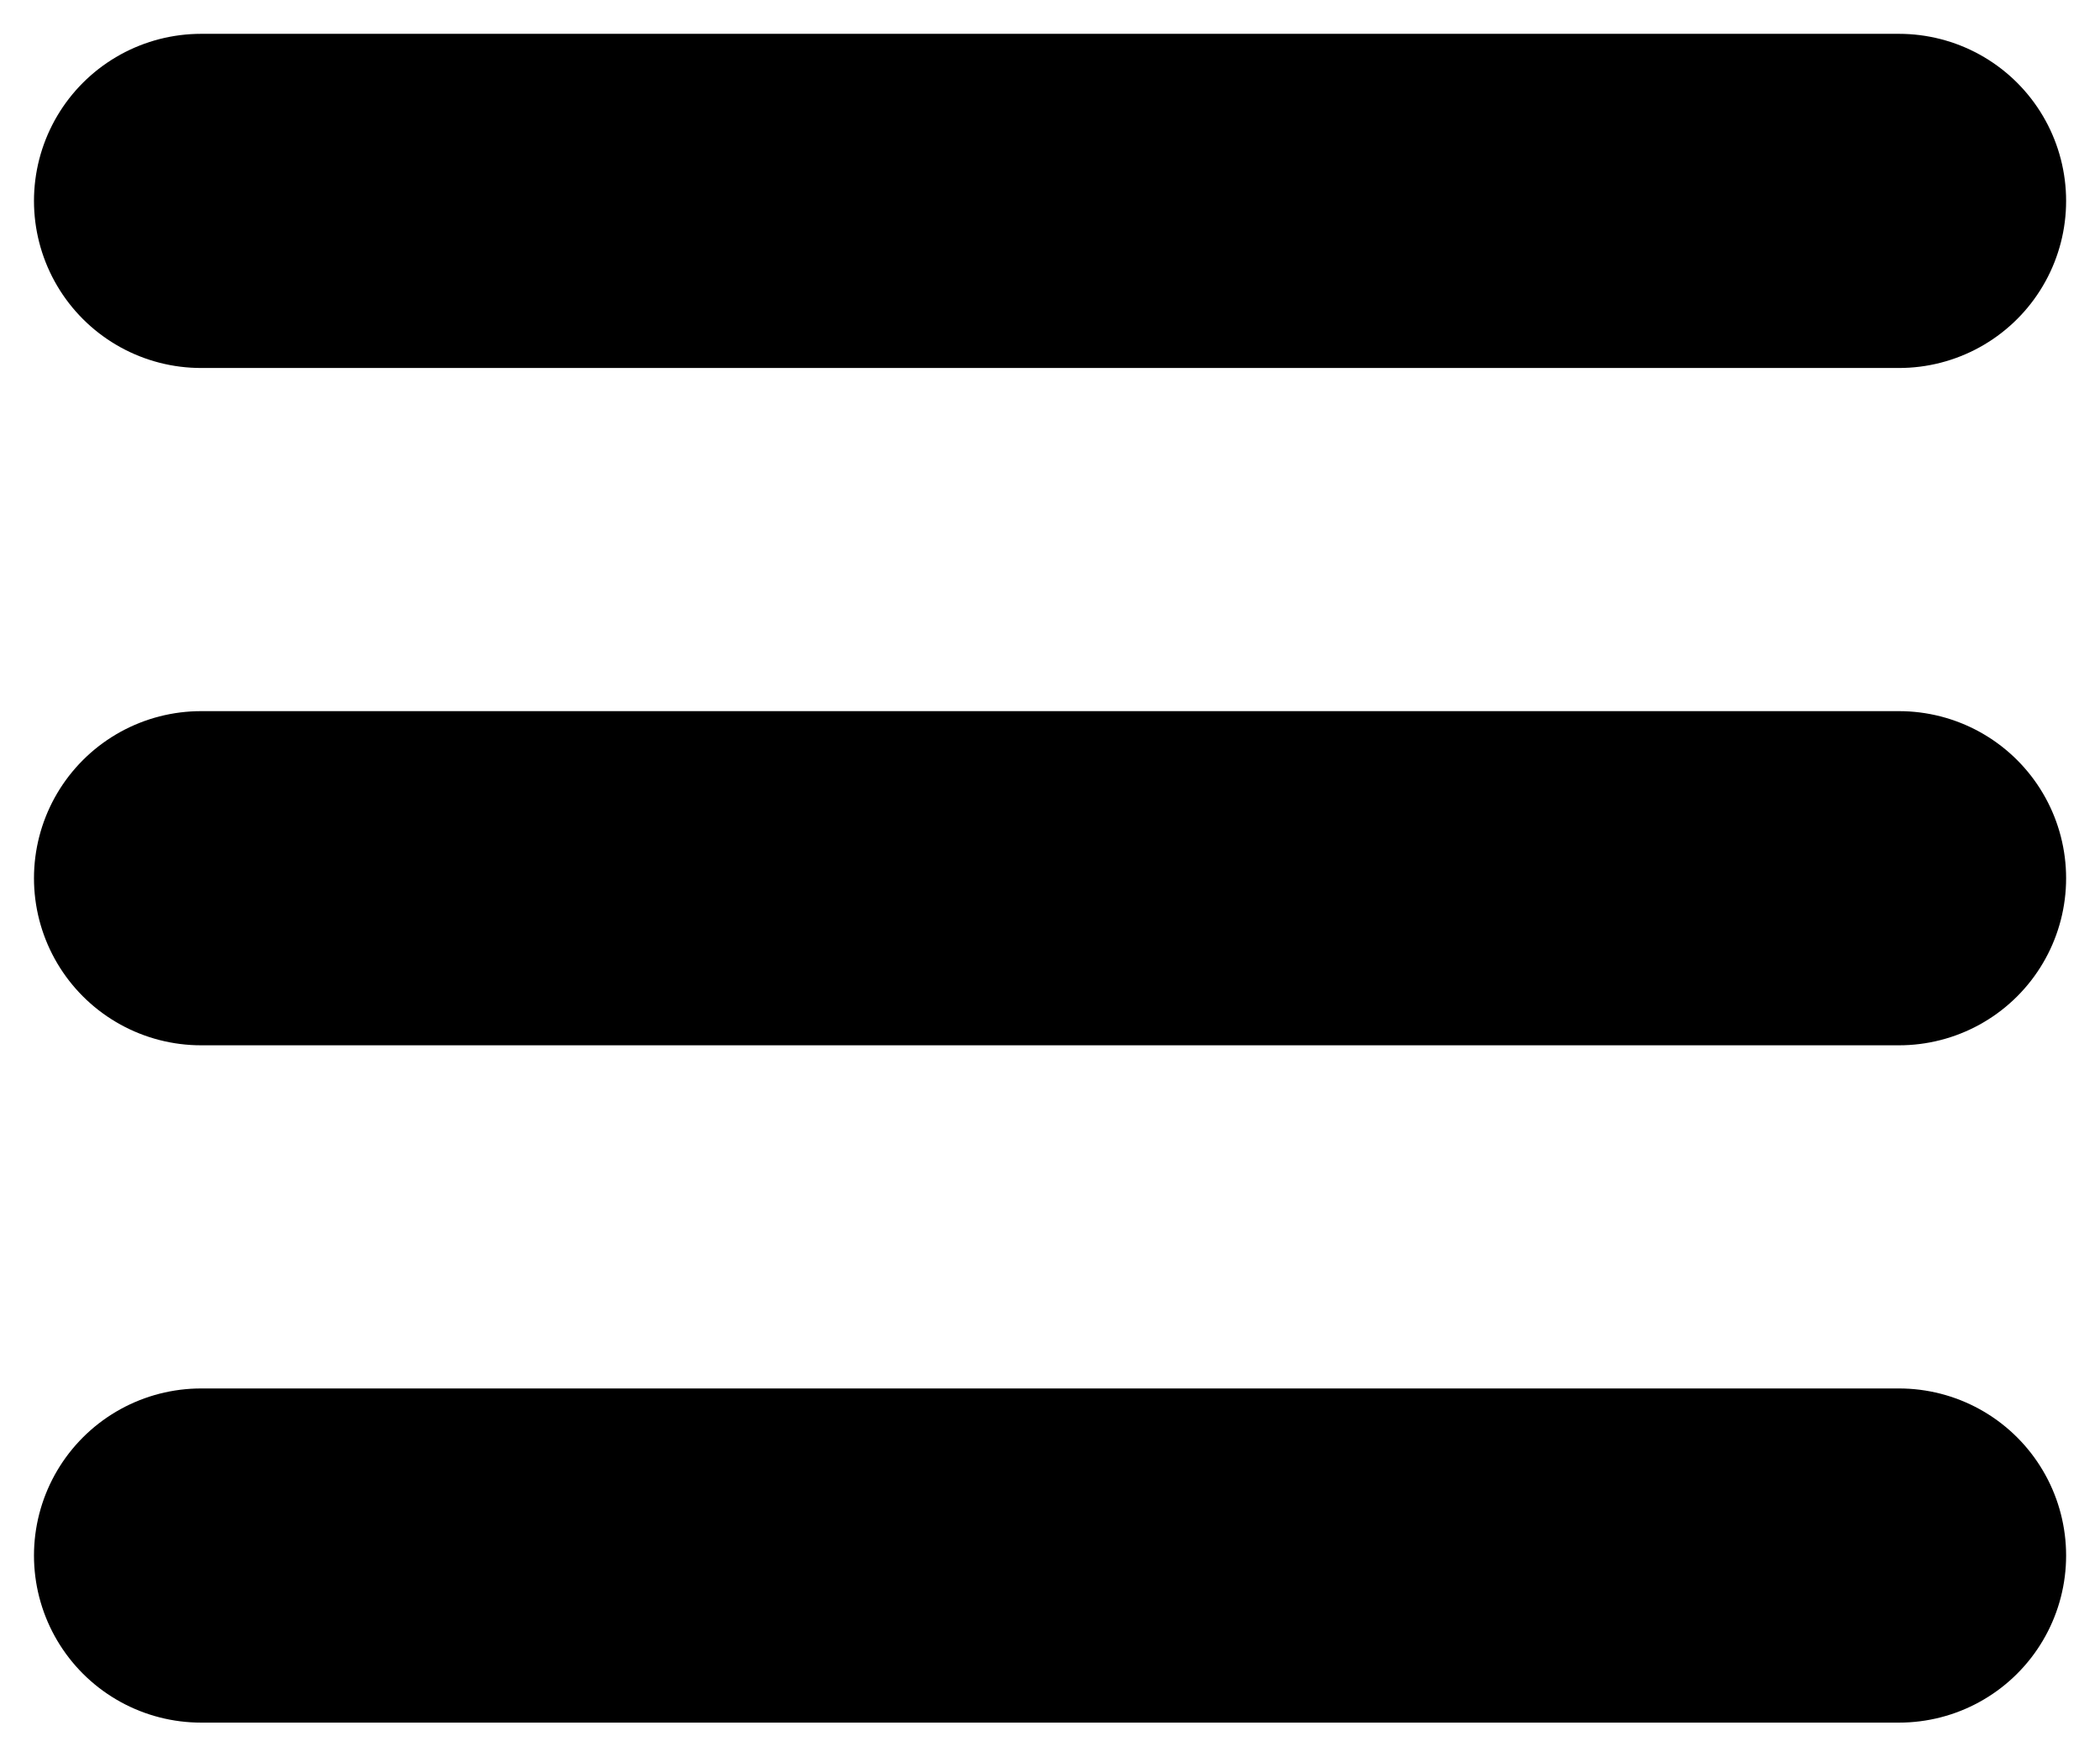
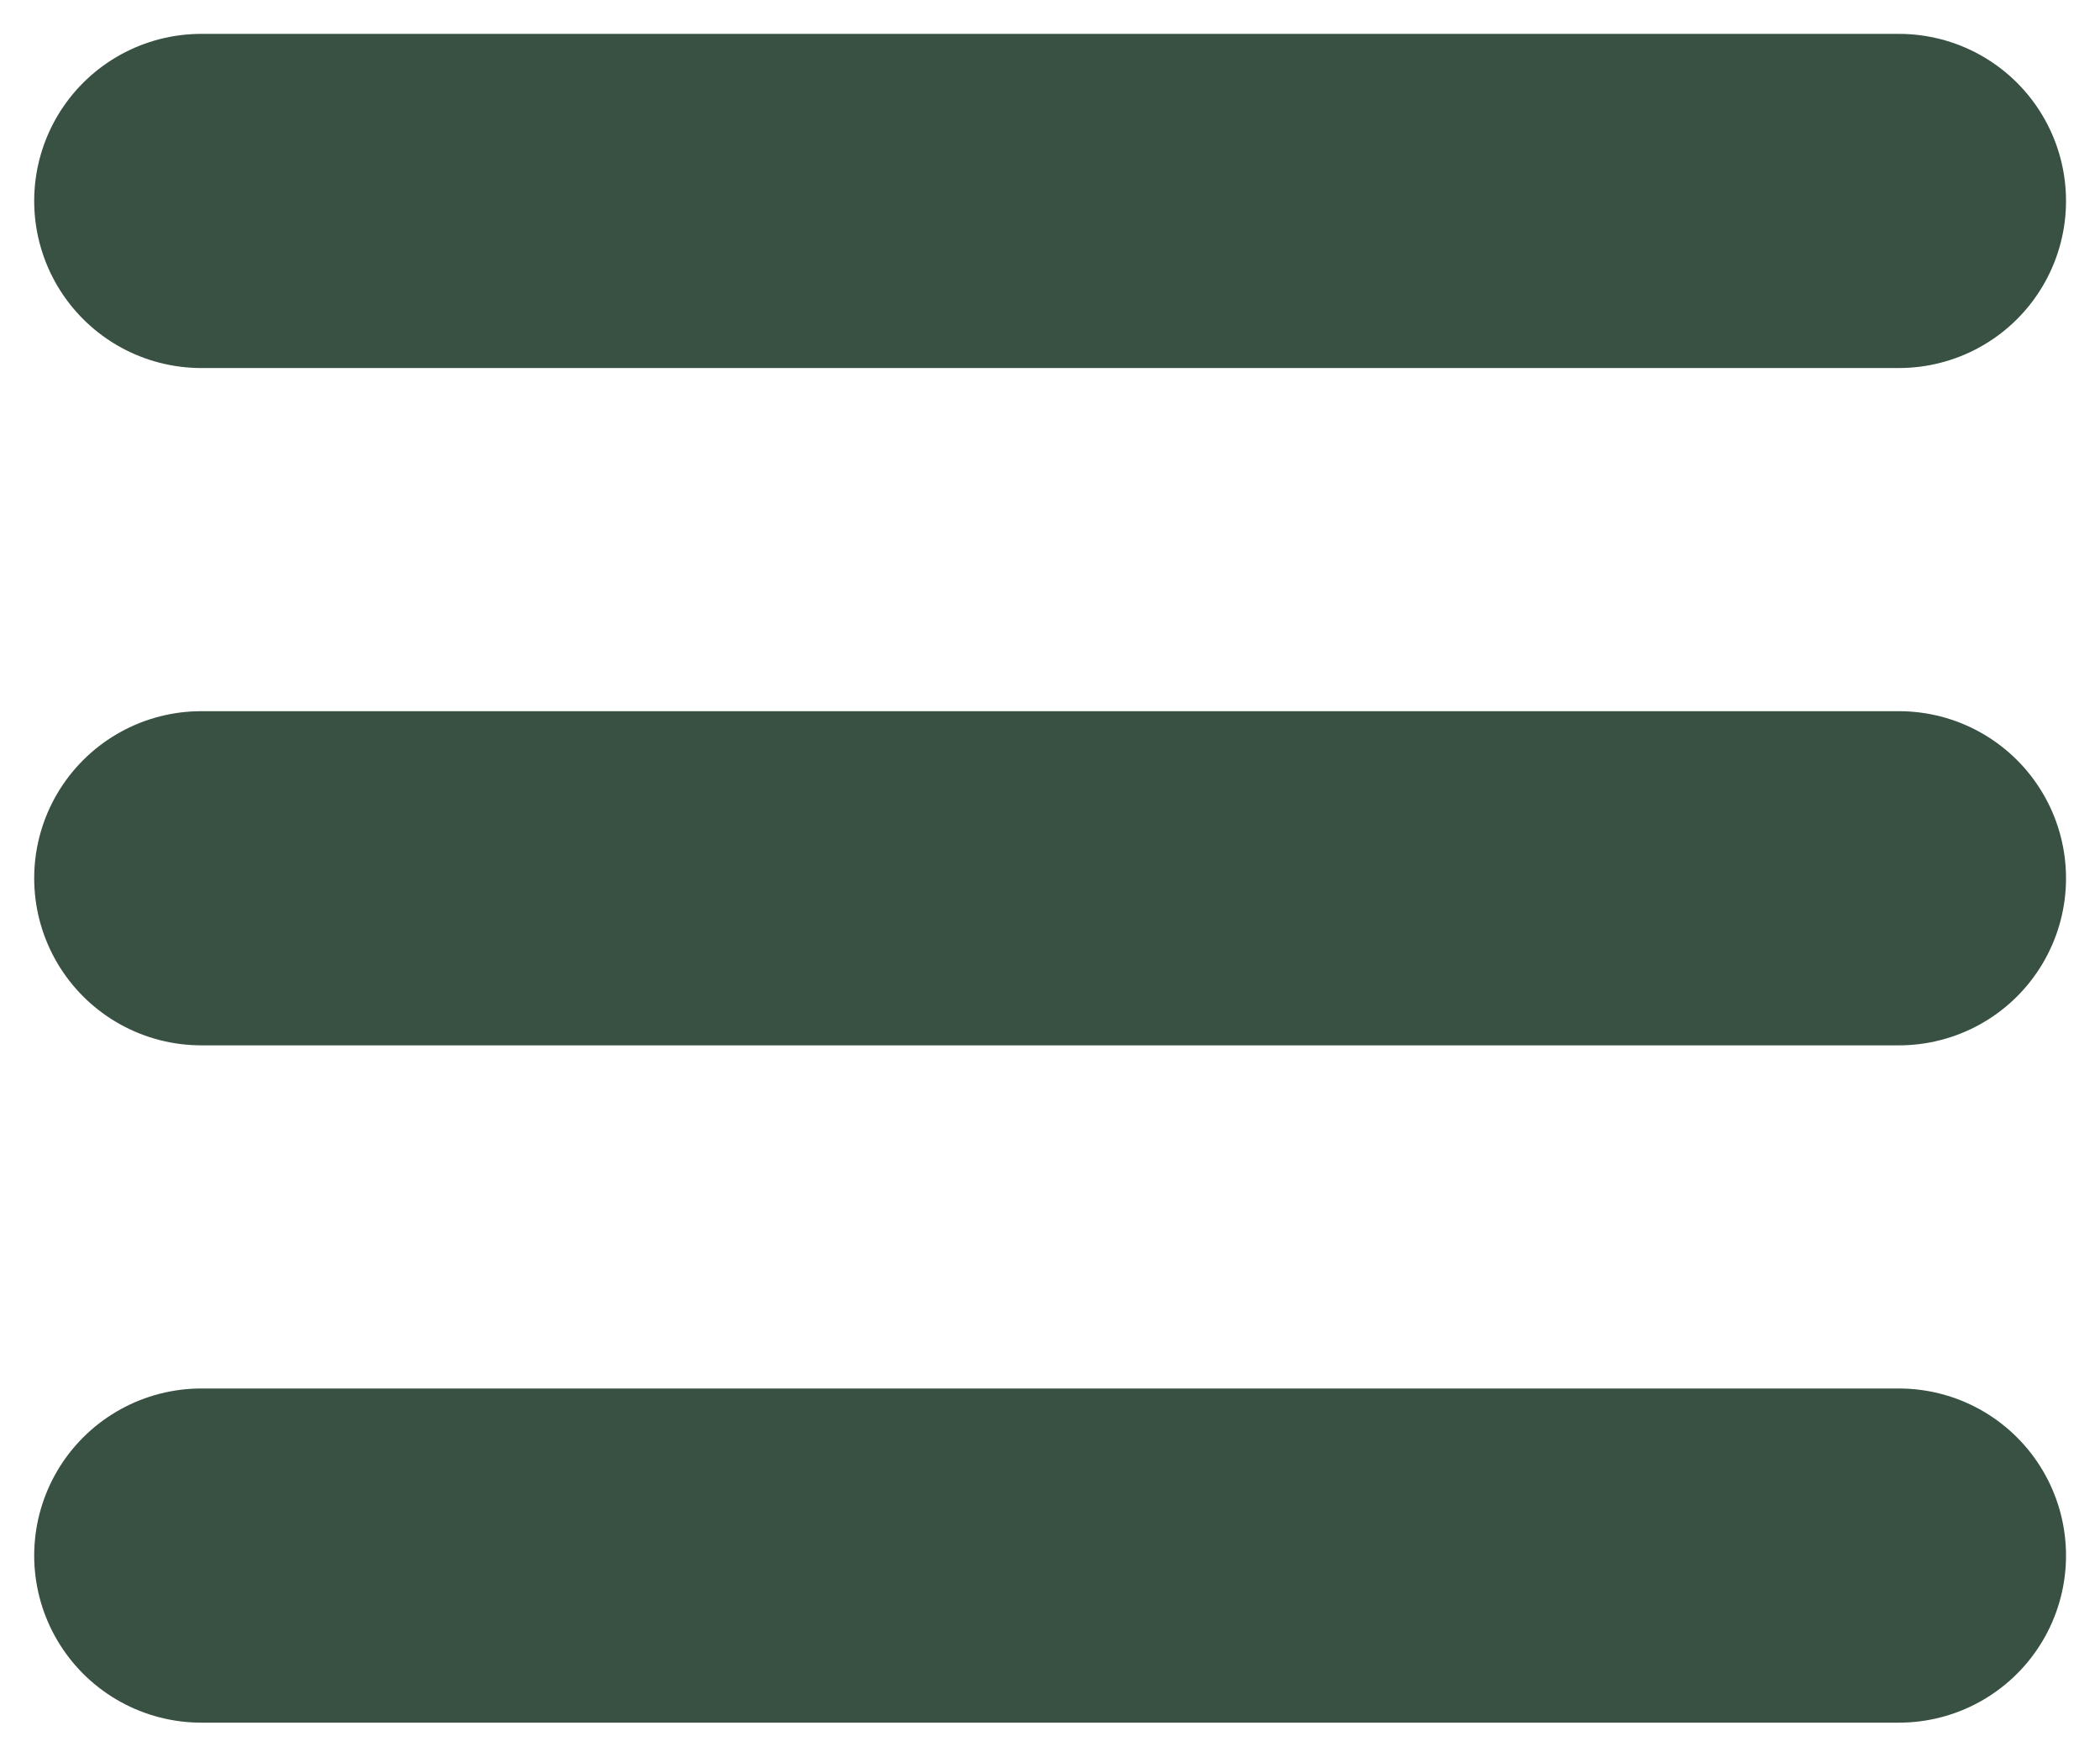
- <svg xmlns="http://www.w3.org/2000/svg" width="310" height="259.344" id="svg2" version="1.1">
-   <defs id="defs4" />
+ <svg xmlns="http://www.w3.org/2000/svg" version="1.1" id="svg2" x="0px" y="0px" viewBox="0 0 310 259.3" style="enable-background:new 0 0 310 259.3;" xml:space="preserve">
+   <style type="text/css">
+ 	.st0{fill:#496E5B;stroke:#385143;stroke-width:49.336;stroke-linecap:round;}
+ </style>
  <g id="layer1" transform="translate(10.01562,-803.0312)">
    <g id="g3837">
-       <path id="path3785-0" d="m 19.668,1032.694 250.646,0 0,0" style="fill:none;stroke:#000000;stroke-width:49.336;stroke-linecap:round;stroke-linejoin:miter;stroke-miterlimit:4;stroke-opacity:1;stroke-dasharray:none" />
-       <path id="path3785-0-9" d="m 19.668,932.694 250.646,0 0,0" style="fill:none;stroke:#000000;stroke-width:49.336;stroke-linecap:round;stroke-linejoin:miter;stroke-miterlimit:4;stroke-opacity:1;stroke-dasharray:none" />
-       <path id="path3785-0-4" d="m 19.668,832.694 250.646,0 0,0" style="fill:none;stroke:#000000;stroke-width:49.336;stroke-linecap:round;stroke-linejoin:miter;stroke-miterlimit:4;stroke-opacity:1;stroke-dasharray:none" />
+       <path id="path3785-0" class="st0" d="M19.7,1032.7h250.6l0,0" />
+       <path id="path3785-0-9" class="st0" d="M19.7,932.7h250.6l0,0" />
+       <path id="path3785-0-4" class="st0" d="M19.7,832.7h250.6l0,0" />
    </g>
  </g>
</svg>
